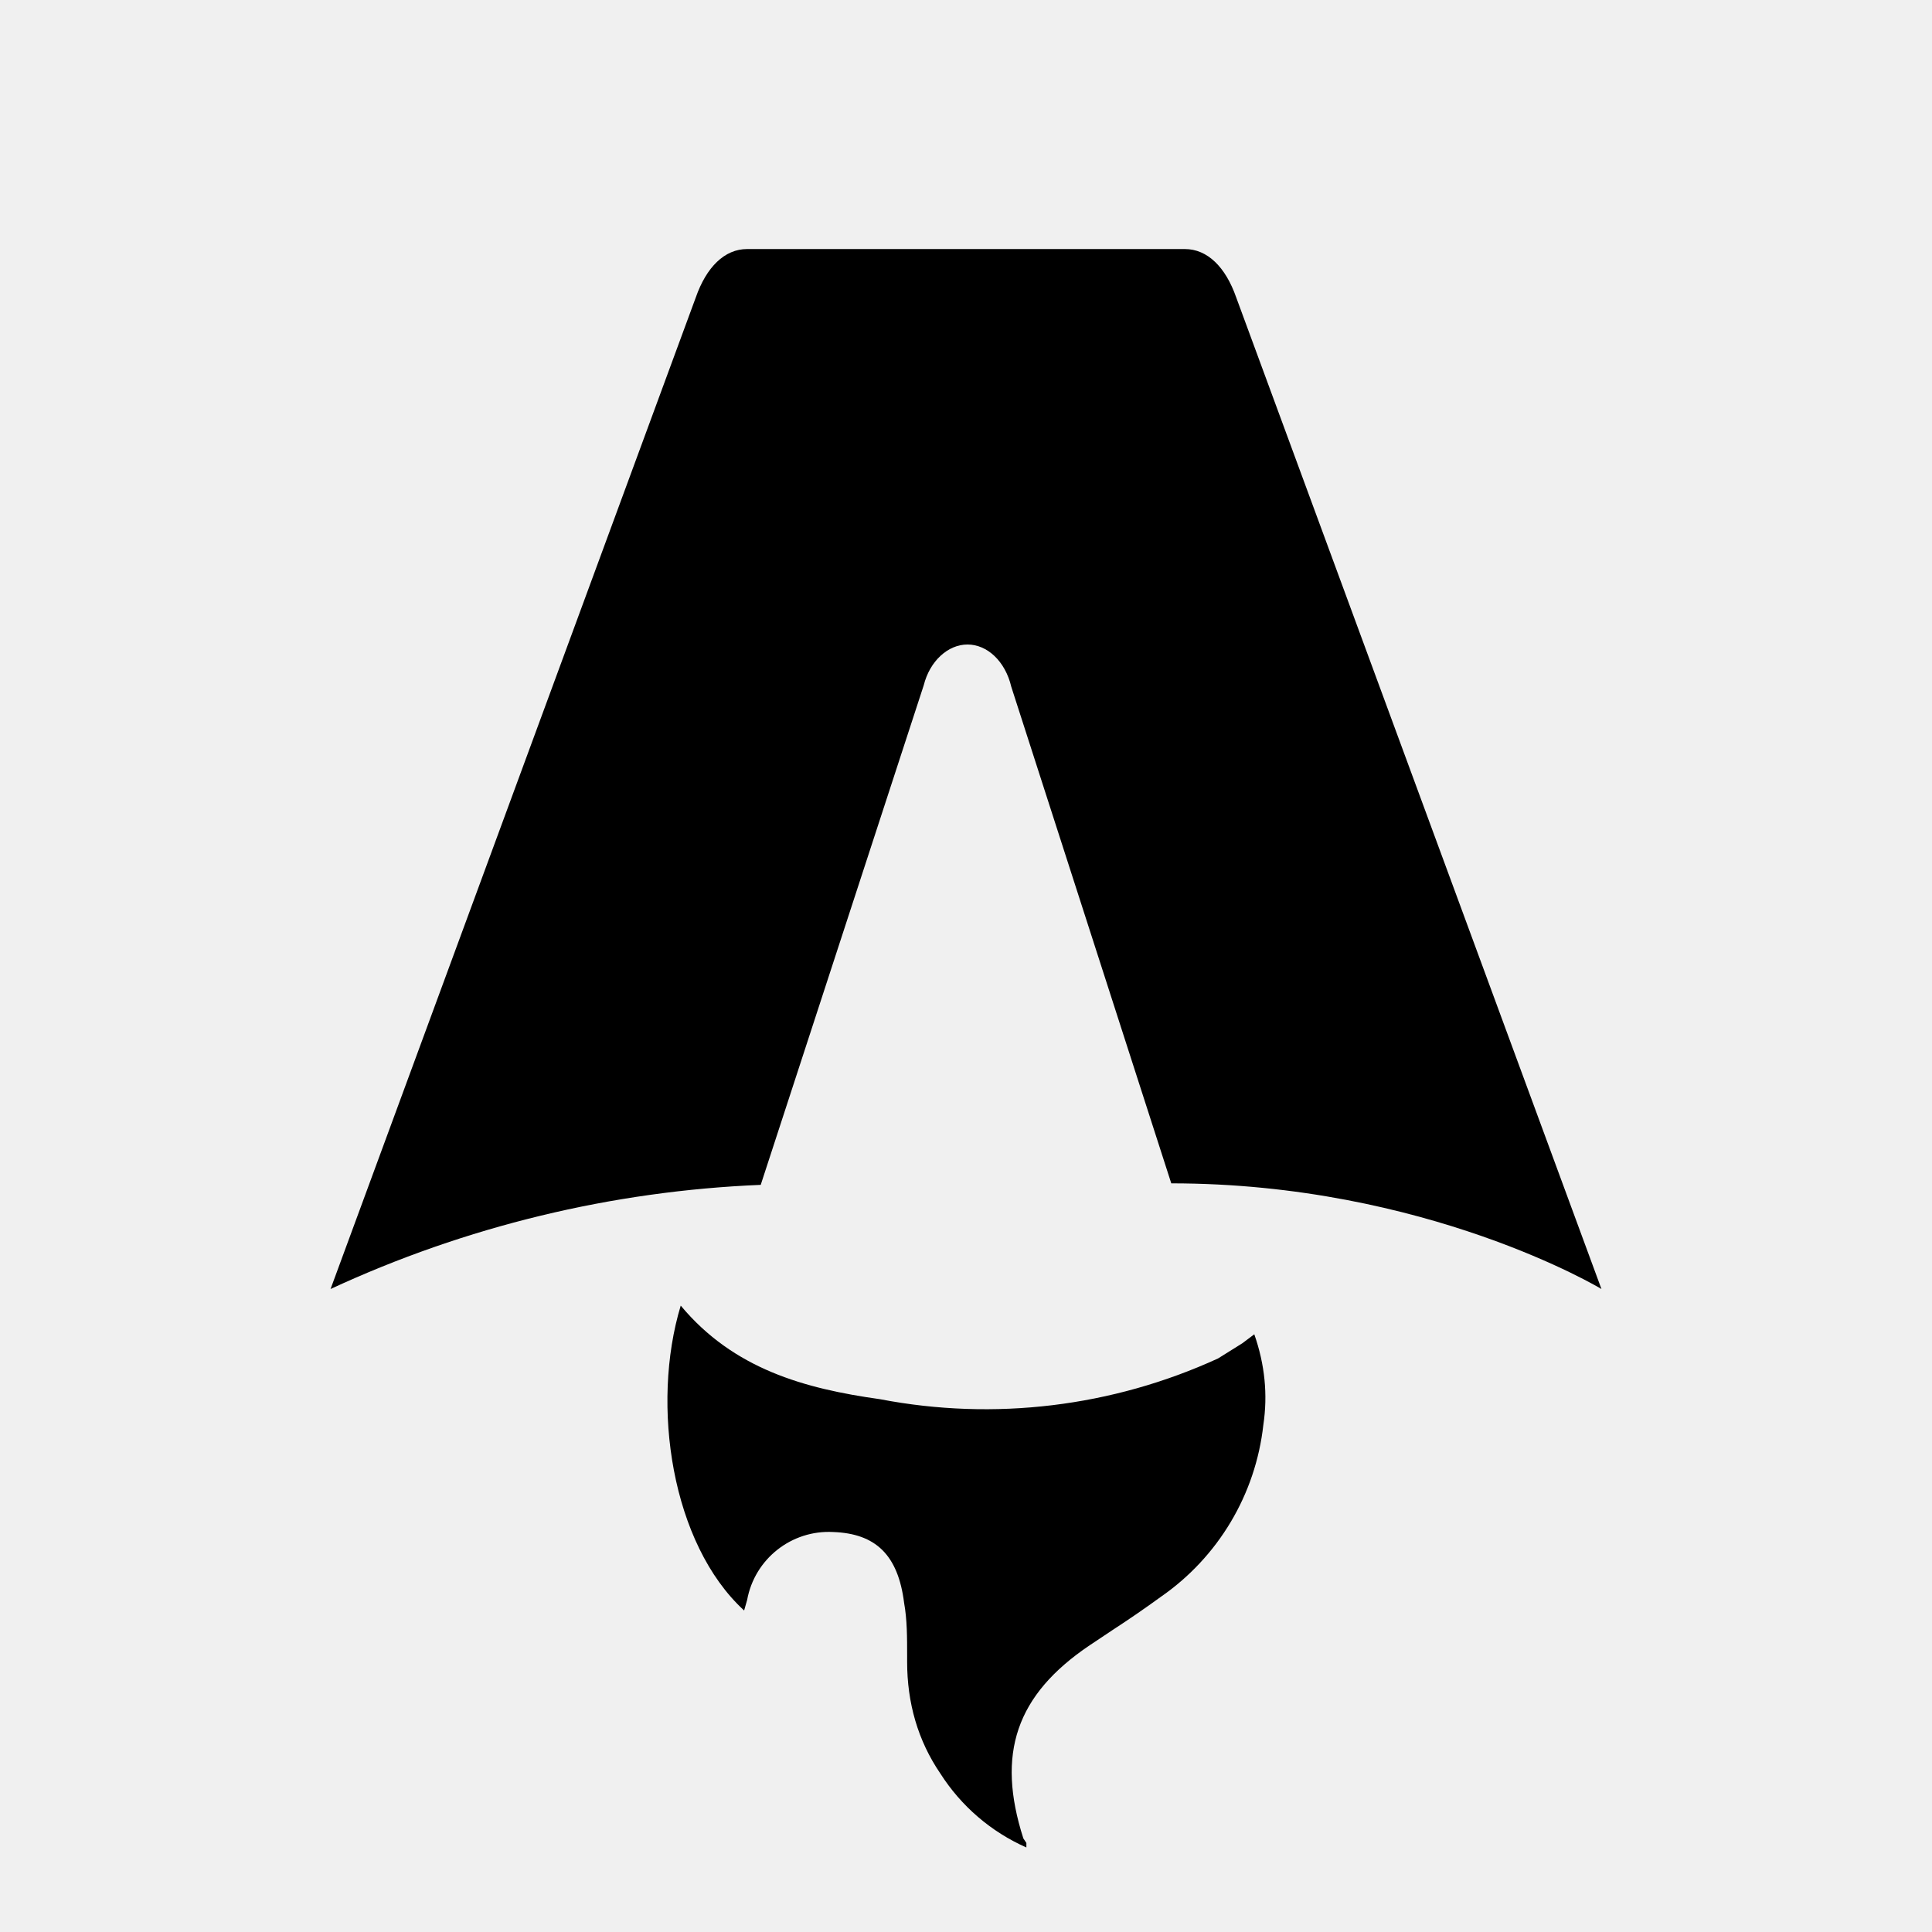
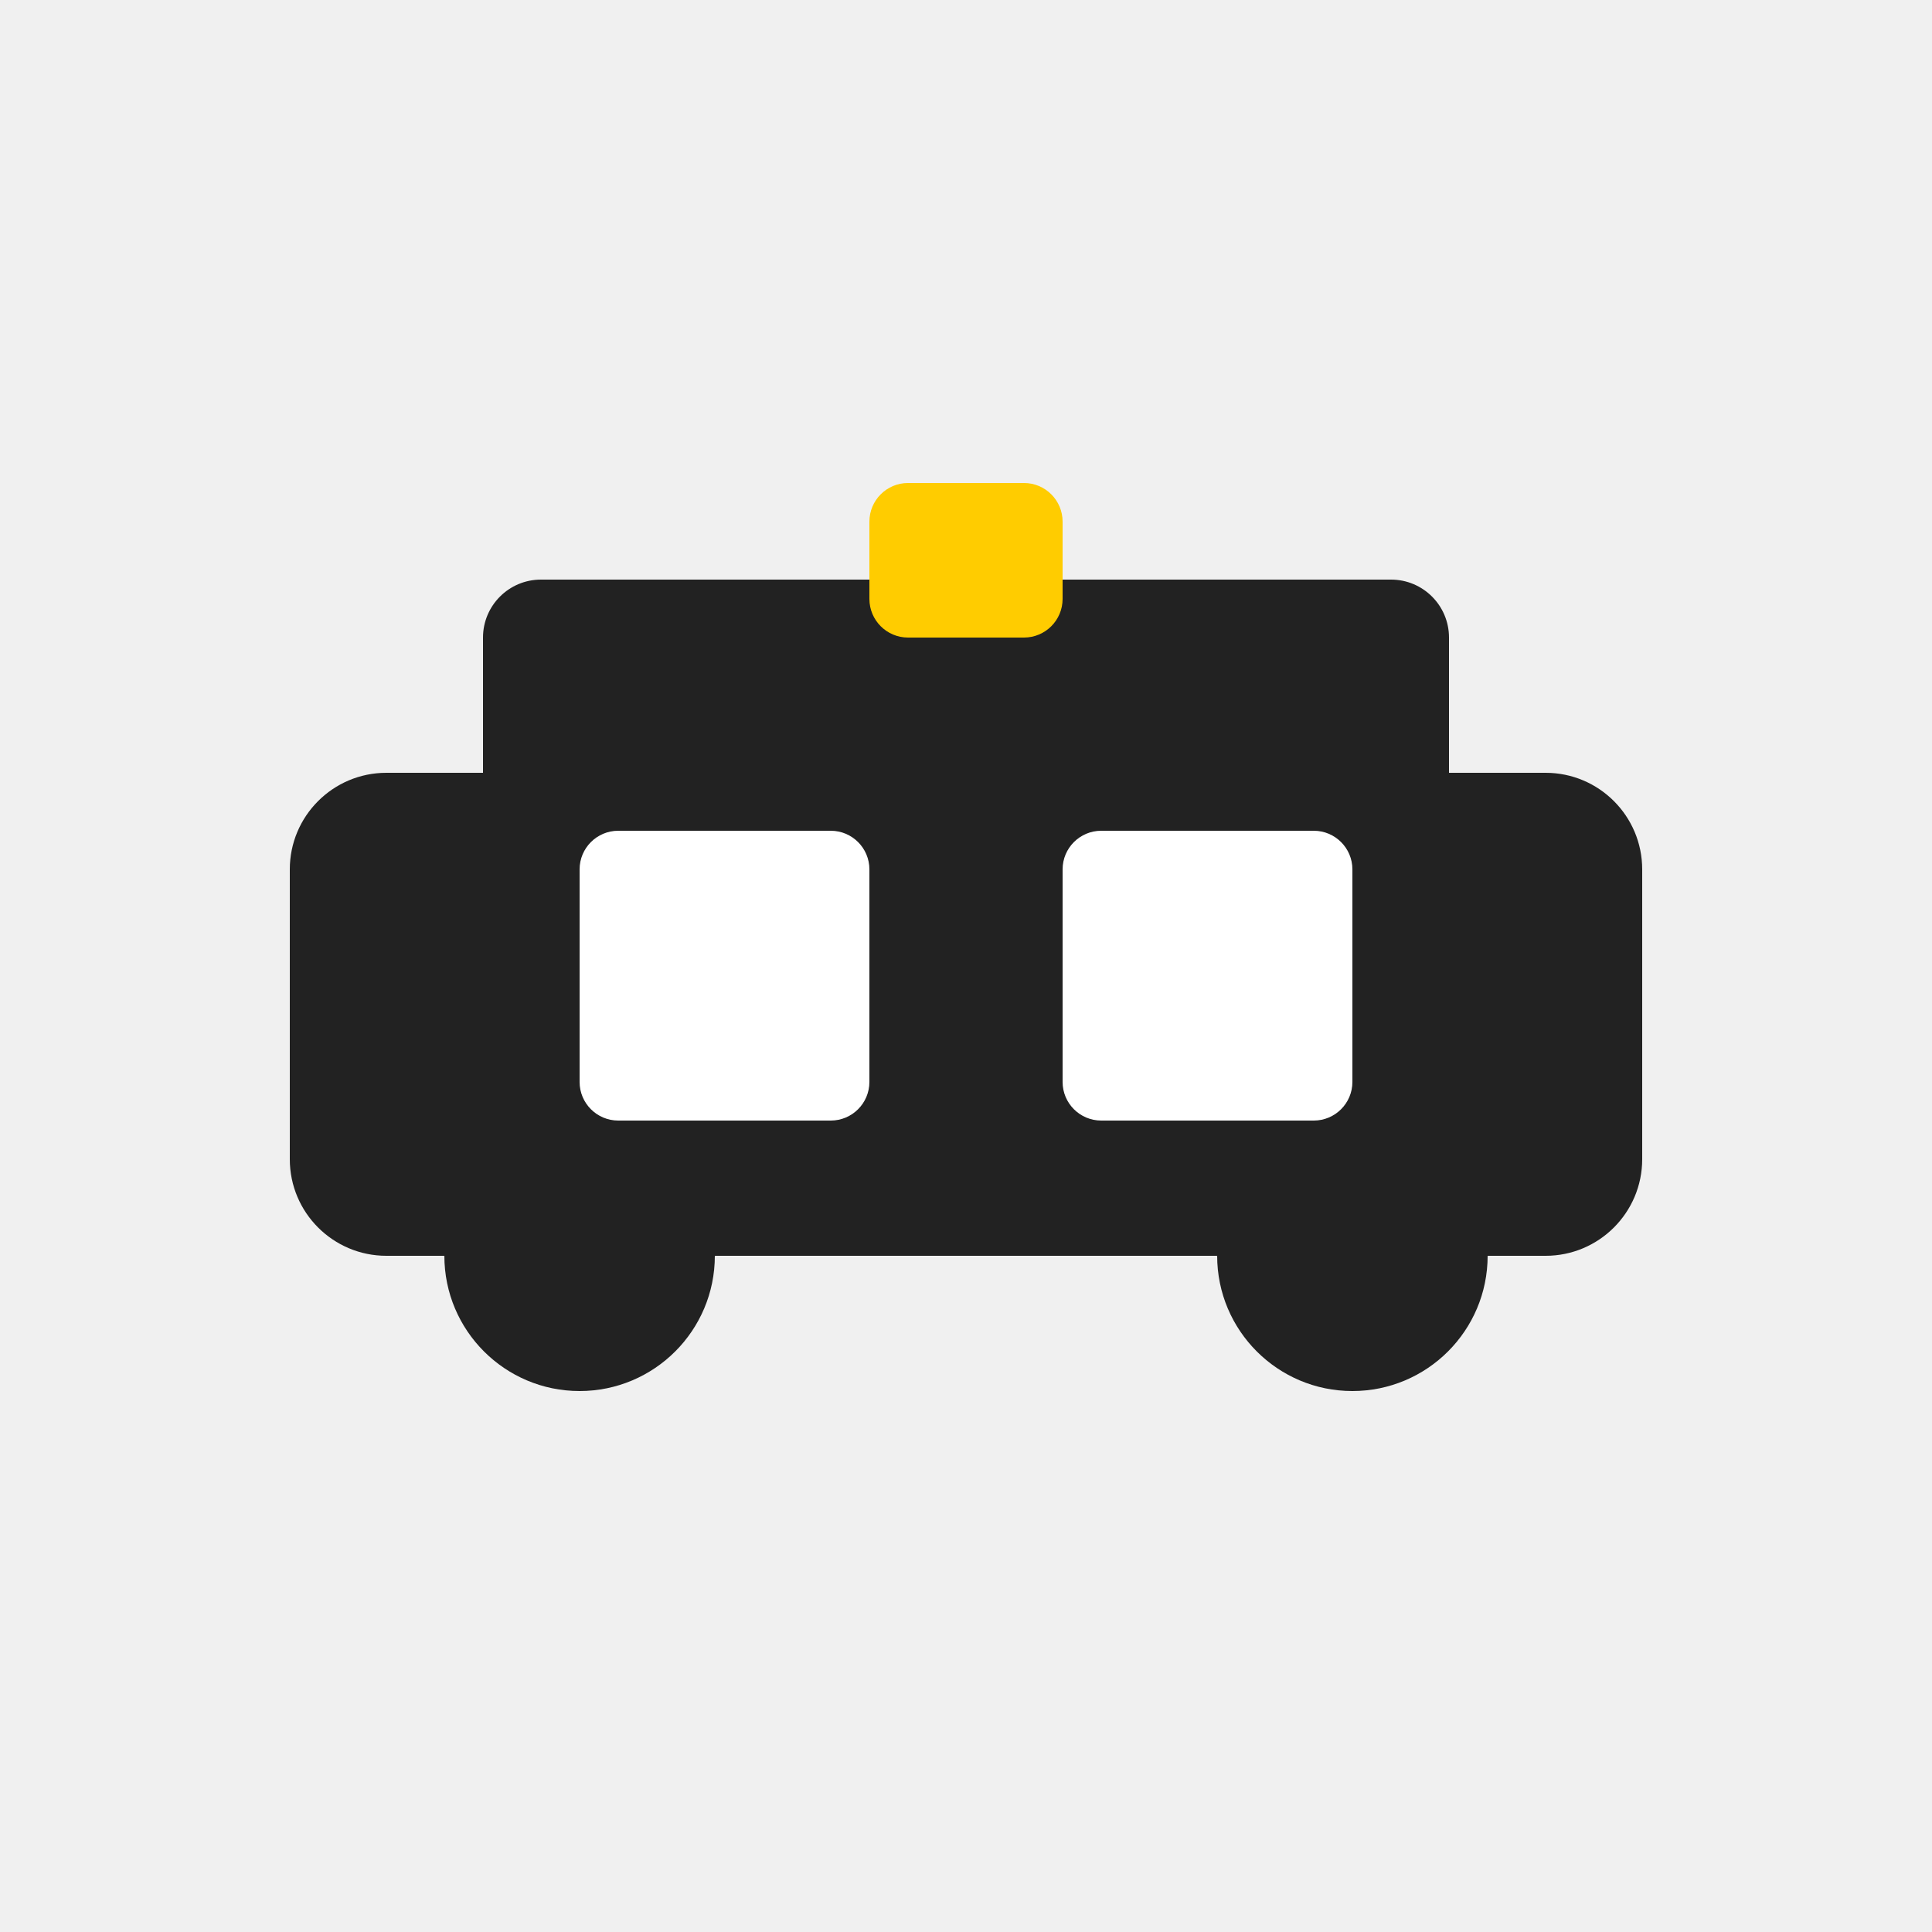
- <svg xmlns="http://www.w3.org/2000/svg" fill="none" viewBox="0 0 128 128">
-   <path d="M50.4 78.5a75.1 75.1 0 0 0-28.5 6.9l24.2-65.7c.7-2 1.9-3.2 3.4-3.2h29c1.5 0 2.7 1.2 3.4 3.2l24.2 65.7s-11.6-7-28.5-7L67 45.5c-.4-1.7-1.6-2.8-2.9-2.8-1.3 0-2.5 1.1-2.9 2.7L50.4 78.5Zm-1.1 28.2Zm-4.2-20.2c-2 6.6-.6 15.8 4.2 20.2a17.5 17.5 0 0 1 .2-.7 5.5 5.5 0 0 1 5.7-4.5c2.8.1 4.3 1.5 4.7 4.7.2 1.1.2 2.3.2 3.5v.4c0 2.7.7 5.2 2.2 7.4a13 13 0 0 0 5.7 4.9v-.3l-.2-.3c-1.8-5.6-.5-9.5 4.4-12.8l1.5-1a73 73 0 0 0 3.2-2.2 16 16 0 0 0 6.8-11.4c.3-2 .1-4-.6-6l-.8.6-1.6 1a37 37 0 0 1-22.4 2.7c-5-.7-9.7-2-13.2-6.2Z" />
-   <style>
-         path { fill: #000; }
-         @media (prefers-color-scheme: dark) {
-             path { fill: #FFF; }
-         }
+ <svg xmlns="http://www.w3.org/2000/svg" viewBox="0 0 100 100">
+   <defs>
+     <style>
+       .cls-1 { fill: #f0f0f0; } /* 背景色（今回は使わないが定義） */
+       .cls-2 { fill: #222222; } /* タクシーの黒色 */
+       .cls-3 { fill: #ffcc00; } /* タクシーランプの色 */
+       .cls-4 { fill: #ffffff; } /* 窓の色 */
    </style>
+   </defs>
+   <rect class="cls-2" x="15" y="40" width="70" height="25" rx="5" ry="5" />
+   <rect class="cls-2" x="25" y="30" width="50" height="15" rx="3" ry="3" />
+   <rect class="cls-3" x="45" y="25" width="10" height="8" rx="2" ry="2" />
+   <rect class="cls-4" x="30" y="43" width="15" height="15" rx="2" ry="2" />
+   <rect class="cls-4" x="55" y="43" width="15" height="15" rx="2" ry="2" />
+   <circle class="cls-2" cx="30" cy="65" r="7" />
+   <circle class="cls-2" cx="70" cy="65" r="7" />
</svg>
